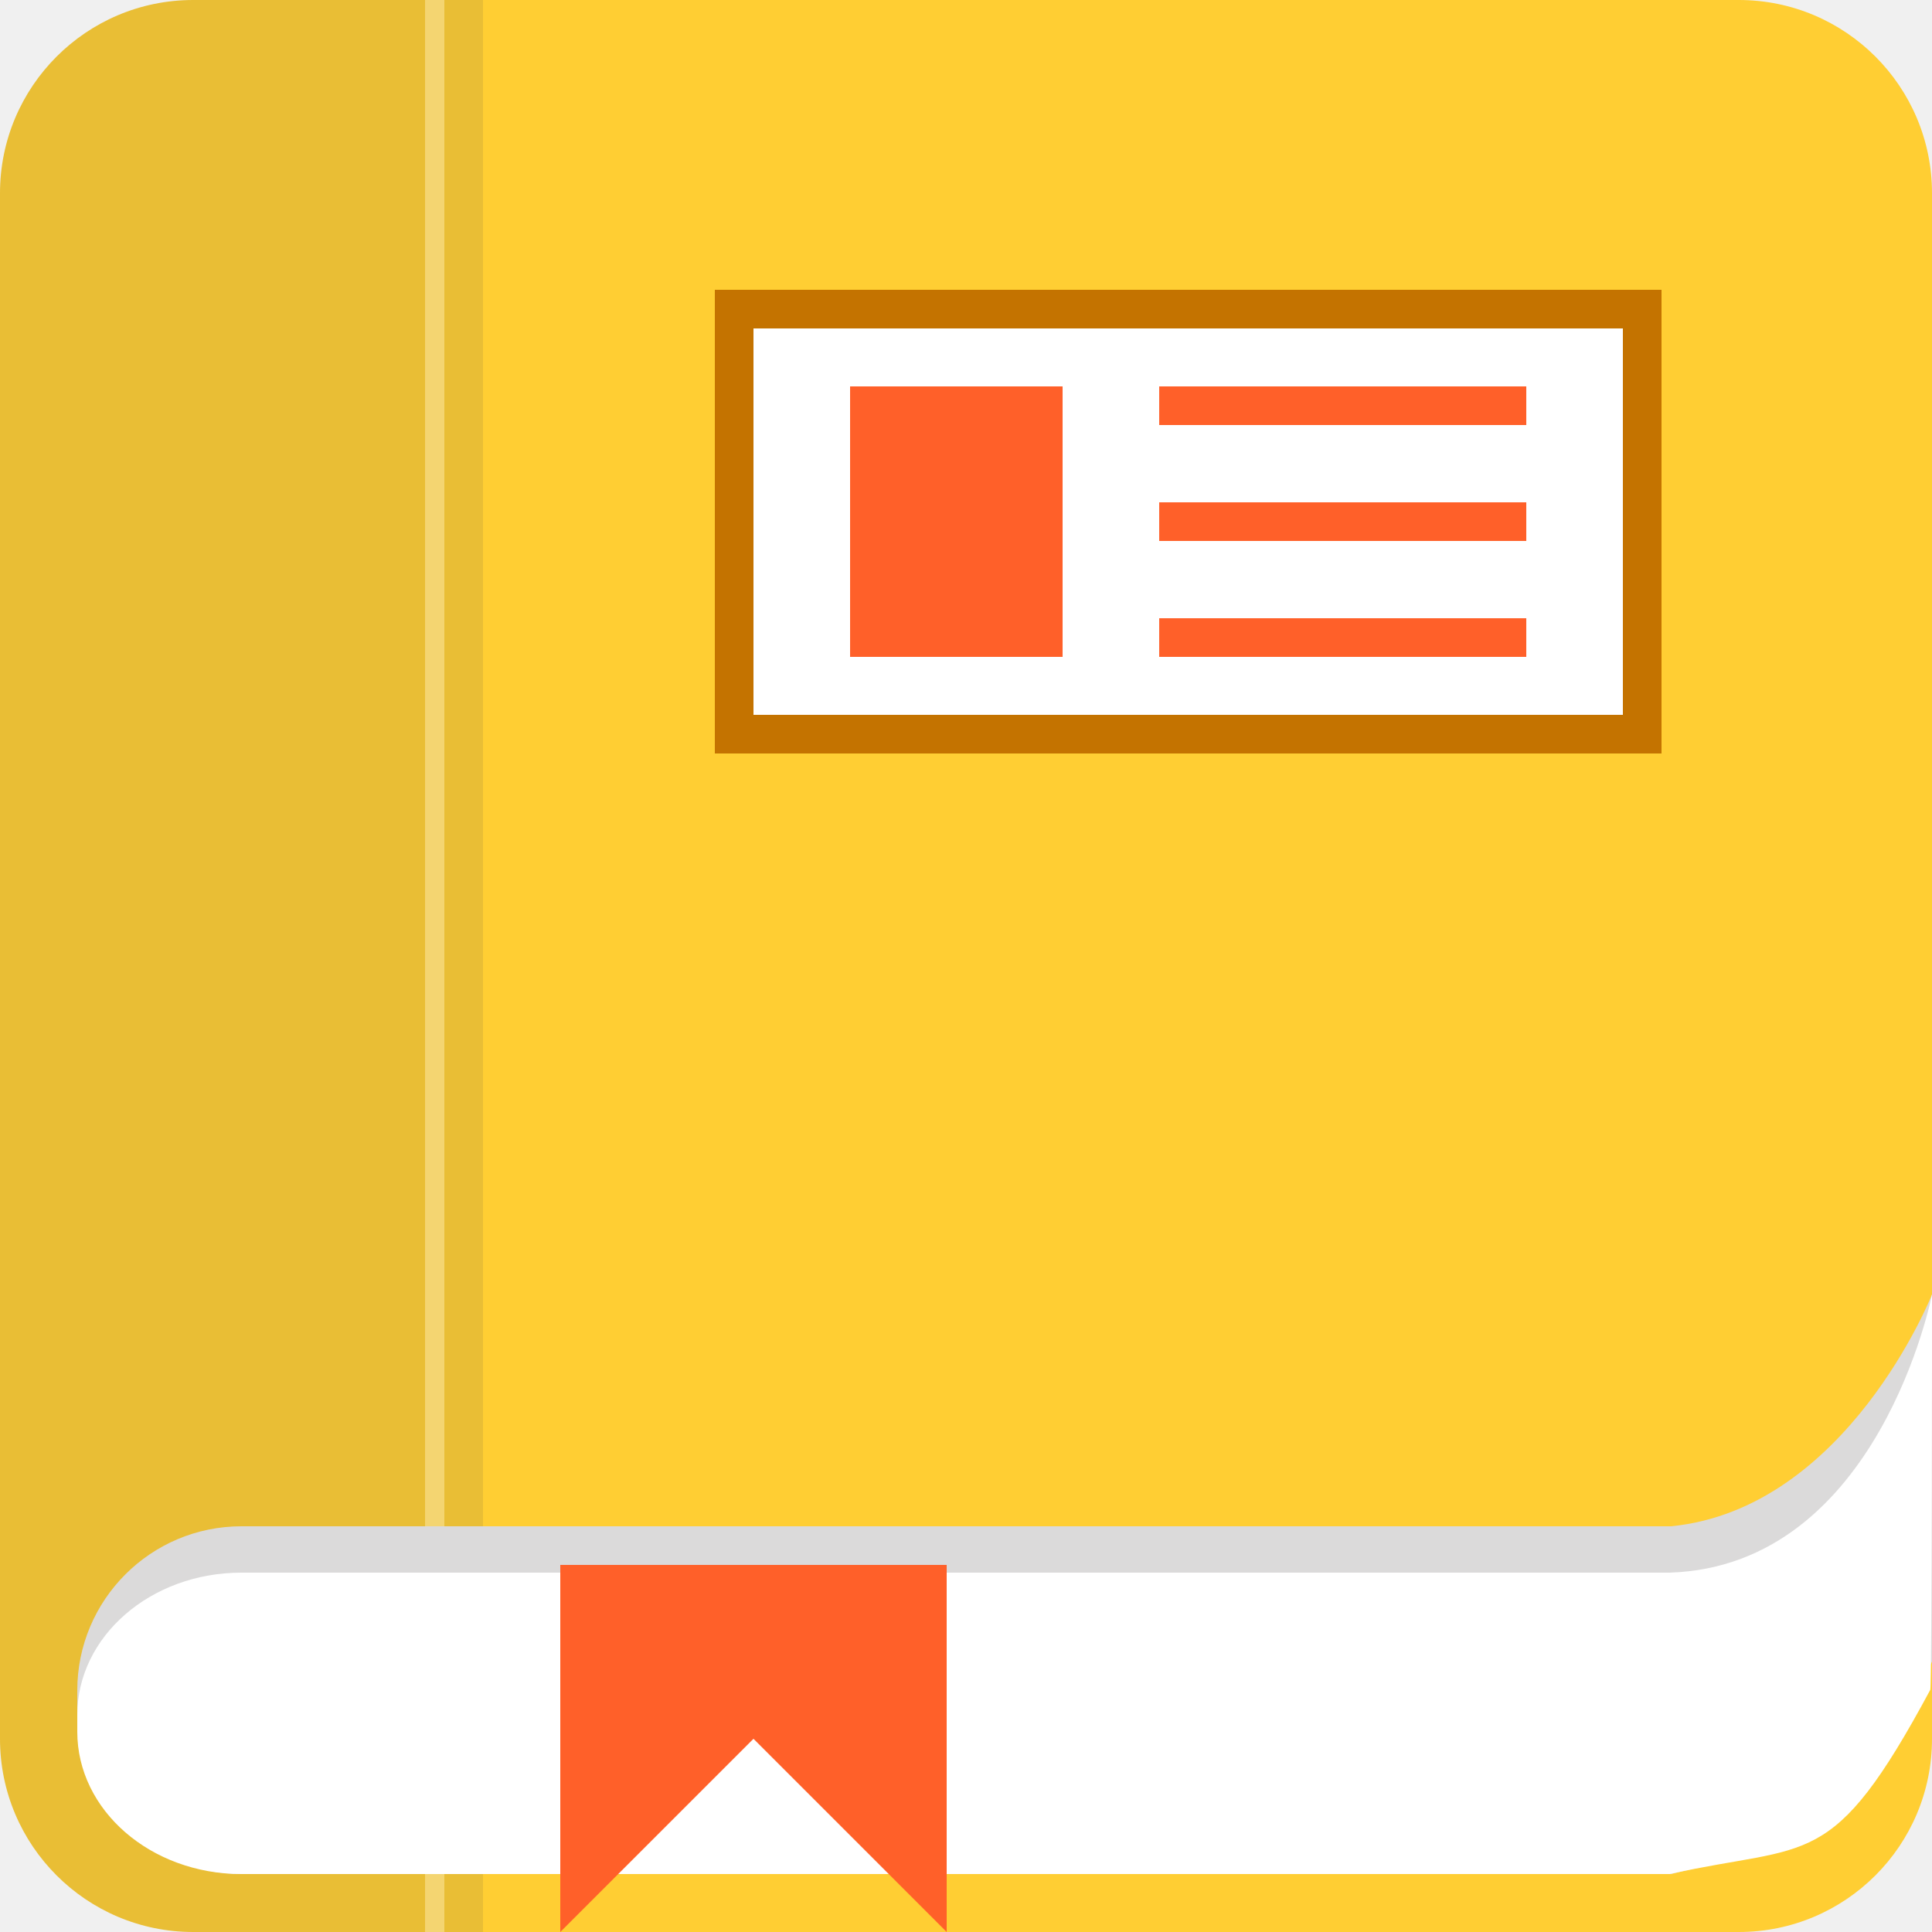
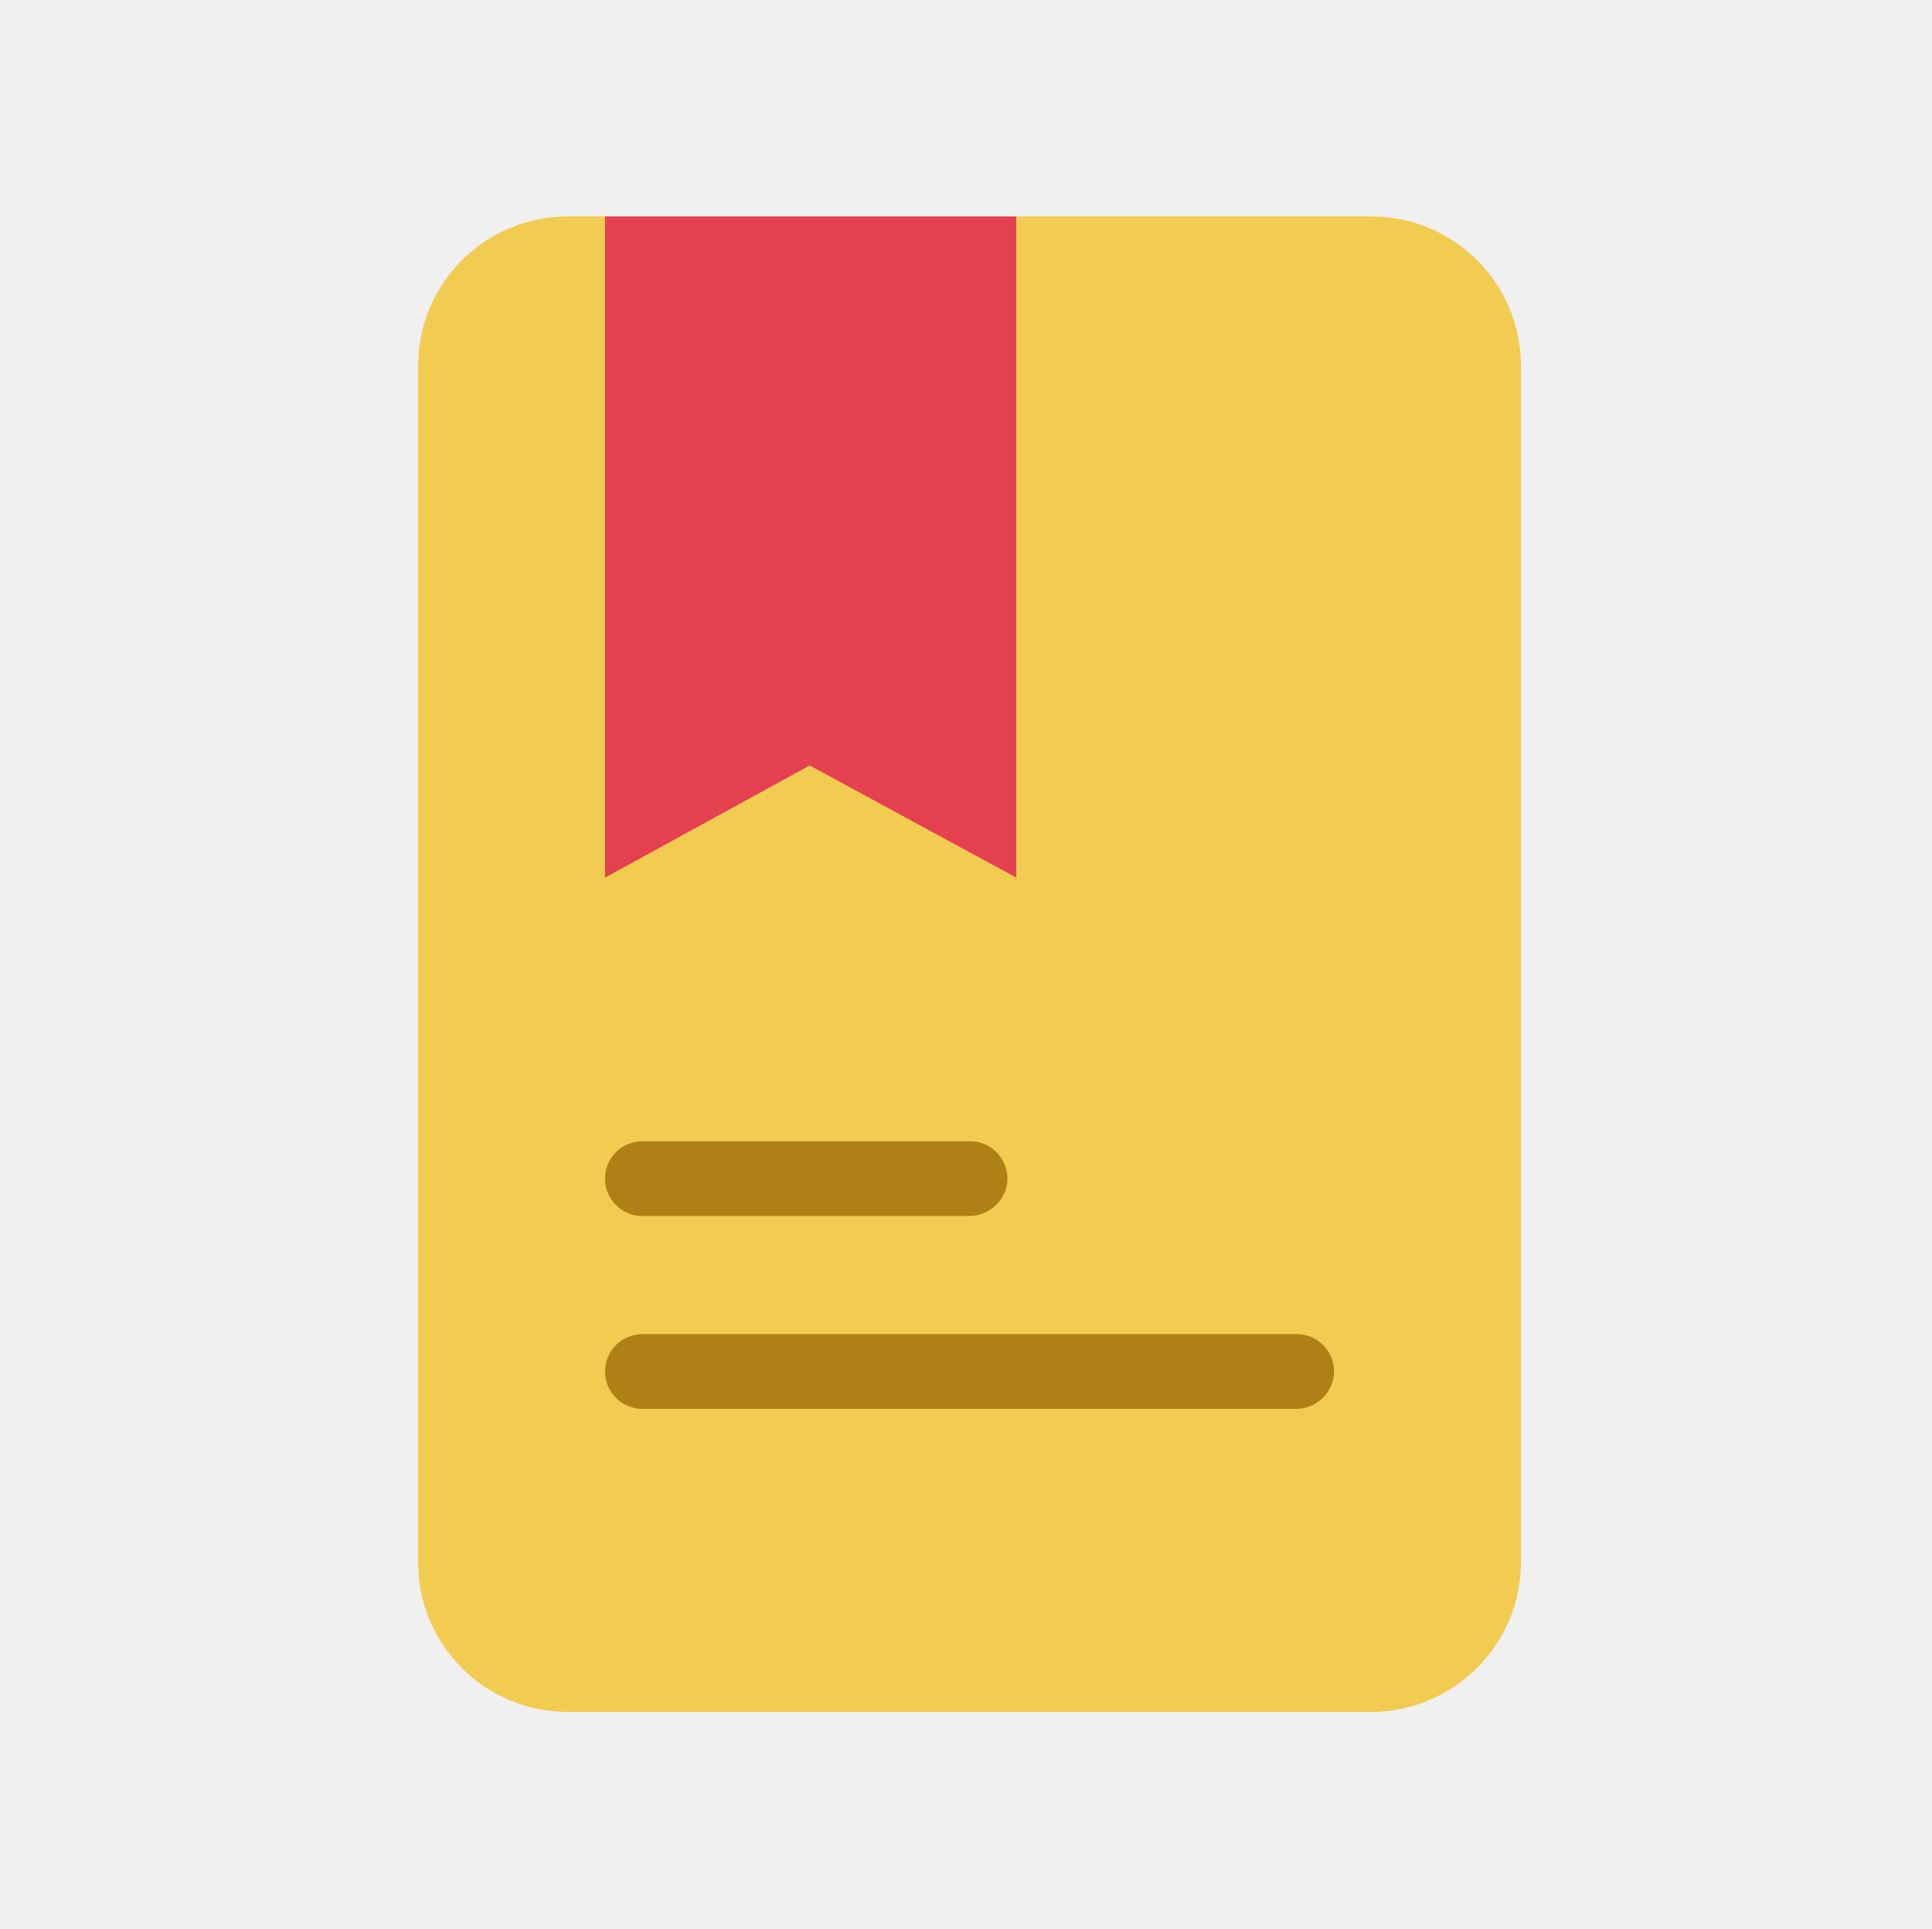
- <svg xmlns="http://www.w3.org/2000/svg" t="1572251165954" class="icon" viewBox="0 0 1024 1024" version="1.1" p-id="2739" width="64" height="64">
+ <svg xmlns="http://www.w3.org/2000/svg" t="1572850896167" class="icon" viewBox="0 0 1026 1024" version="1.1" p-id="19577" width="32.062" height="32">
  <defs>
    <style type="text/css" />
  </defs>
-   <path d="M102.4 0h153.6v1024H102.4A102.4 102.4 0 0 1 0 921.6V102.4A102.4 102.4 0 0 1 102.4 0z" fill="#E9BE35" p-id="2740" />
-   <path d="M256 0h665.6a102.4 102.4 0 0 1 102.4 102.4v819.2a102.4 102.4 0 0 1-102.4 102.4H256V0z" fill="#FFCE33" p-id="2741" />
-   <path d="M225.28 0h10.24v1024h-10.24z" fill="#F4D571" p-id="2742" />
-   <path d="M128 808.96h757.76c93.317-9.288 138.24-122.88 138.24-122.88s0.922 192.573 0 194.56c-52.224 112.138-63.683 93.481-138.24 112.64h-757.76A87.04 87.04 0 0 1 40.96 906.24v-10.24a87.04 87.04 0 0 1 87.04-87.04z" fill="#DBDADA" p-id="2743" />
-   <path d="M127.918 833.536h757.043C995.983 829.932 1024 686.08 1024 686.08s0 207.872-0.922 209.582c-52.224 97.188-63.631 81.019-138.117 97.618h-757.043C79.892 993.28 40.96 959.488 40.96 917.842v-8.868C40.96 867.328 79.872 833.536 127.918 833.536z" fill="#FFFFFF" p-id="2744" />
-   <path d="M378.88 153.6h501.76v245.76H378.88z" fill="#C47300" p-id="2745" />
-   <path d="M399.36 174.08h460.8v204.8H399.36z" fill="#FFFFFF" p-id="2746" />
-   <path d="M450.56 204.8h112.64v143.36H450.56z" fill="#FF6029" p-id="2747" />
-   <path d="M614.4 204.8h194.56v20.48H614.4v-20.48z m0 61.44h194.56v20.48H614.4v-20.48z m0 61.44h194.56v20.48H614.4v-20.48z" fill="#FF6029" p-id="2748" />
-   <path d="M296.96 829.44h204.8v194.56L399.36 921.6l-102.4 102.4V829.44z" fill="#FF6029" p-id="2749" />
+   <path d="M728.294 909.061H301.453c-43.886 0-79.412-35.527-79.412-79.412V194.351c0-43.886 35.527-79.412 79.412-79.412h426.841c43.886 0 79.412 35.527 79.412 79.412v635.298c0 43.886-36.049 79.412-79.412 79.412z" fill="#F2CB51" p-id="19578" />
+   <path d="M539.69 466.024l-109.714-59.559-108.669 59.559V114.939h218.384v351.086z" fill="#E5404F" p-id="19579" />
+   <path d="M688.588 748.147H341.159c-10.971 0-19.853-8.882-19.853-19.853 0-10.971 8.882-19.853 19.853-19.853h347.429c10.971 0 19.853 8.882 19.853 19.853 0 10.971-9.404 19.853-19.853 19.853zM514.612 645.747H341.159c-10.971 0-19.853-8.882-19.853-19.853s8.882-19.853 19.853-19.853h173.976c10.971 0 19.853 8.882 19.853 19.853s-9.404 19.853-20.376 19.853z" fill="#AF8015" p-id="19580" />
</svg>
